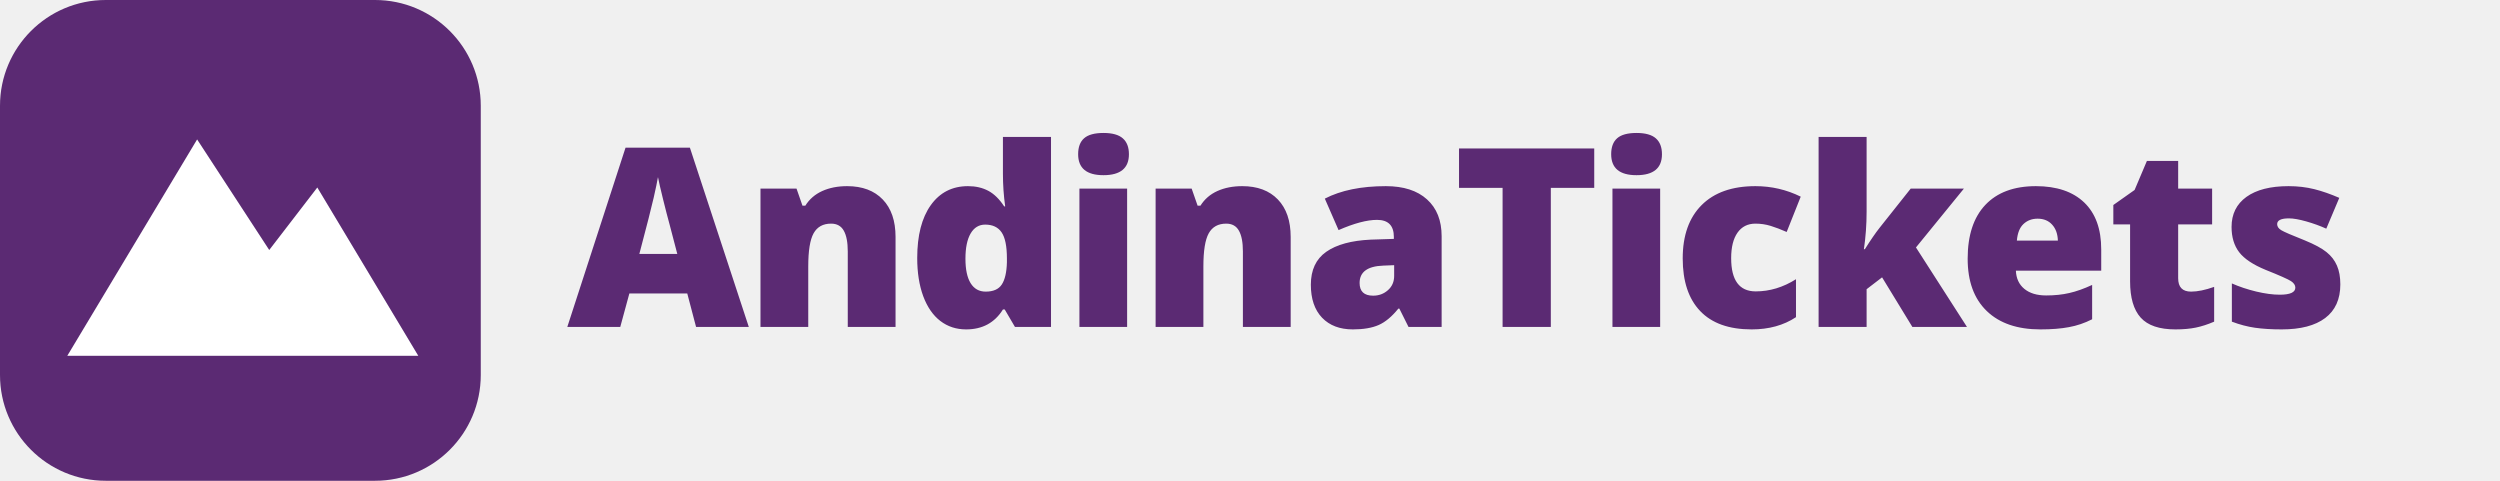
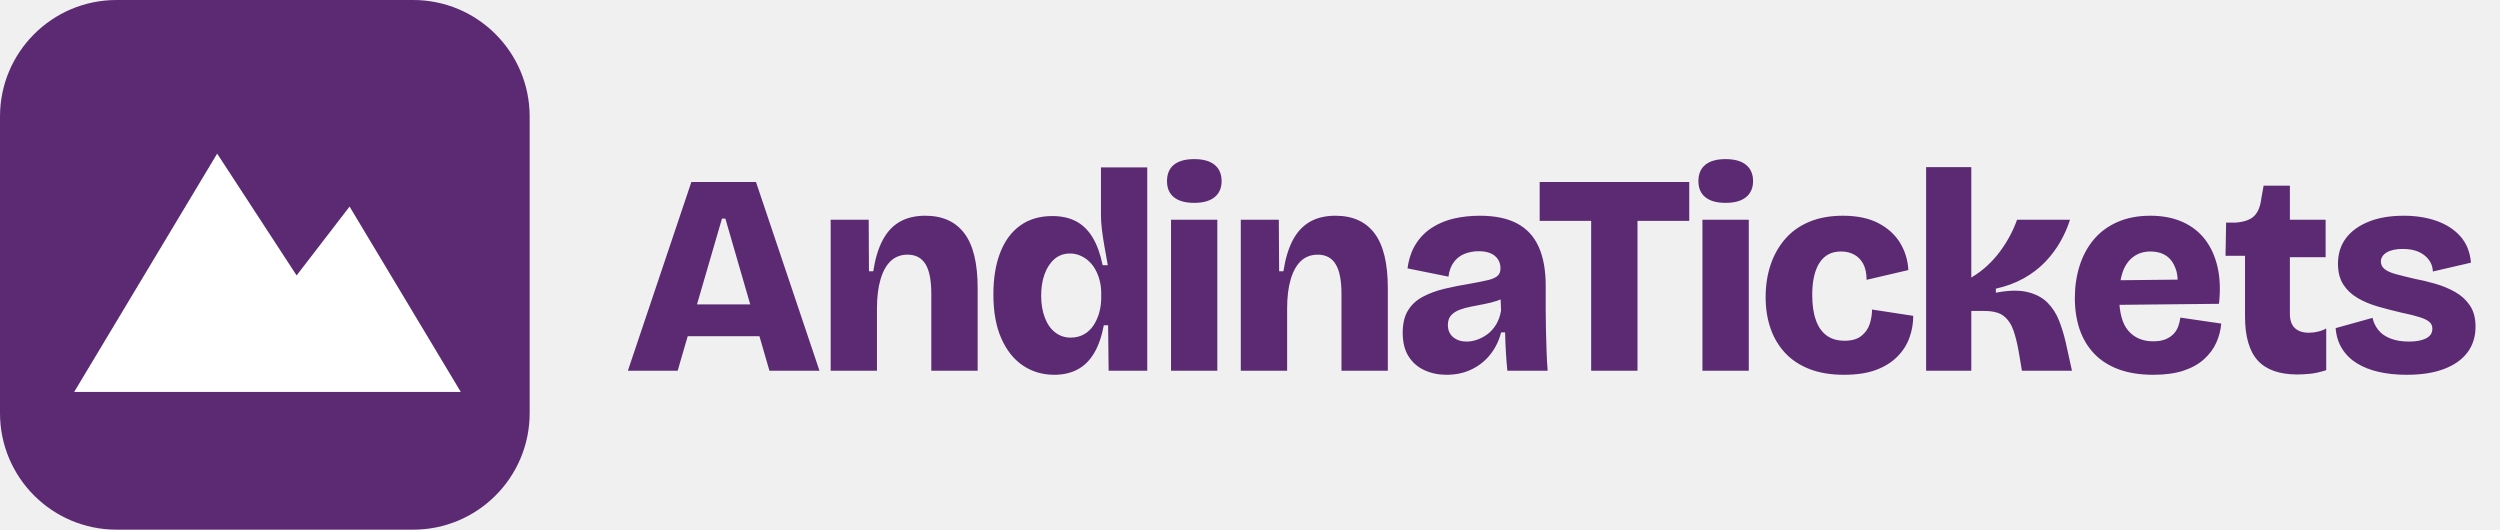
- <svg xmlns="http://www.w3.org/2000/svg" viewBox="0 0 520 100">
+ <svg xmlns="http://www.w3.org/2000/svg" viewBox="0 0 472 100">
  <rect width="100" height="100" rx="22" fill="#5b2a73" />
  <polygon points="14,74 41,29 56,52 66,39 87,74" fill="#ffffff" />
-   <text x="118" y="68" font-family="'Bricolage Grotesque', 'Segoe UI', 'Open Sans', Arial, sans-serif" font-weight="800" font-size="52" letter-spacing="-1" textLength="398" lengthAdjust="spacingAndGlyphs" fill="#5b2a73">AndinaTickets</text>
+   <path d="M118.54 70 130.53 34.36H142.73L154.72 70H145.27L136.95 41.27H136.31L127.94 70ZM125.51 63.47V57.47H148.94V63.47Z M156.83 70V53.26V41.49H164.01L164.06 51.21H164.87Q165.41 47.7 166.63 45.38Q167.84 43.05 169.84 41.89Q171.84 40.73 174.7 40.73Q179.56 40.73 182.07 44.05Q184.58 47.37 184.58 54.39V70H175.83V55.47Q175.83 51.64 174.73 49.86Q173.62 48.08 171.35 48.08Q169.46 48.08 168.19 49.26Q166.92 50.45 166.25 52.72Q165.57 54.99 165.57 58.23V70Z M199.05 70.76Q195.71 70.76 193.11 69Q190.52 67.25 189.04 63.87Q187.55 60.5 187.55 55.58Q187.55 50.99 188.85 47.67Q190.14 44.35 192.63 42.57Q195.11 40.79 198.68 40.79Q201.27 40.79 203.16 41.78Q205.05 42.78 206.29 44.84Q207.53 46.89 208.18 50.07H209.15Q208.83 48.29 208.53 46.59Q208.23 44.89 208.04 43.35Q207.86 41.81 207.86 40.57V31.61H216.6V57.69V70H209.31L209.21 61.41H208.4Q207.8 64.6 206.56 66.68Q205.32 68.76 203.43 69.76Q201.54 70.76 199.05 70.76ZM202.13 63.74Q203.54 63.74 204.62 63.14Q205.7 62.55 206.43 61.47Q207.15 60.39 207.53 59.04Q207.91 57.69 207.91 56.18V55.37Q207.91 54.07 207.61 52.94Q207.32 51.8 206.8 50.88Q206.29 49.97 205.56 49.29Q204.83 48.62 203.91 48.24Q203 47.86 202.02 47.86Q200.3 47.86 199.08 48.91Q197.87 49.97 197.22 51.75Q196.57 53.53 196.57 55.85Q196.57 58.12 197.25 59.93Q197.92 61.74 199.19 62.74Q200.46 63.74 202.13 63.74Z M221.09 70V41.49H229.83V70ZM225.46 38.3Q222.98 38.3 221.65 37.25Q220.33 36.2 220.33 34.2Q220.33 32.15 221.65 31.09Q222.98 30.04 225.46 30.04Q228 30.04 229.32 31.12Q230.64 32.2 230.64 34.2Q230.64 36.14 229.32 37.22Q228 38.3 225.46 38.3Z M234.26 70V53.26V41.49H241.44L241.5 51.21H242.31Q242.85 47.7 244.06 45.38Q245.28 43.05 247.28 41.89Q249.27 40.73 252.14 40.73Q257 40.73 259.51 44.05Q262.02 47.37 262.02 54.39V70H253.27V55.47Q253.27 51.64 252.16 49.86Q251.06 48.08 248.79 48.08Q246.9 48.08 245.63 49.26Q244.36 50.45 243.69 52.72Q243.01 54.99 243.01 58.23V70Z M273.09 70.76Q270.82 70.76 268.93 69.89Q267.04 69.03 265.93 67.27Q264.83 65.52 264.83 62.82Q264.83 60.28 265.8 58.66Q266.77 57.04 268.55 56.07Q270.33 55.1 272.68 54.53Q275.03 53.96 277.73 53.53Q279.84 53.15 281.03 52.86Q282.21 52.56 282.75 52.07Q283.29 51.59 283.29 50.67Q283.29 49.21 282.24 48.32Q281.19 47.43 279.14 47.43Q277.79 47.43 276.54 47.91Q275.3 48.4 274.49 49.48Q273.68 50.56 273.47 52.23L265.74 50.67Q266.12 47.91 267.34 46.02Q268.55 44.13 270.41 42.95Q272.28 41.76 274.57 41.24Q276.87 40.73 279.41 40.73Q283.67 40.73 286.43 42.19Q289.18 43.65 290.5 46.59Q291.83 49.53 291.83 53.96V58.66Q291.83 60.5 291.88 62.41Q291.93 64.33 291.99 66.22Q292.04 68.11 292.2 70H284.59Q284.43 68.43 284.32 66.6Q284.21 64.76 284.16 62.76H283.4Q282.86 64.98 281.46 66.81Q280.05 68.65 277.92 69.7Q275.79 70.76 273.09 70.76ZM276.92 64.49Q277.84 64.49 278.87 64.14Q279.89 63.79 280.84 63.09Q281.78 62.39 282.46 61.28Q283.13 60.17 283.4 58.66L283.29 55.64L284.59 55.69Q283.83 56.39 282.7 56.77Q281.57 57.15 280.3 57.39Q279.03 57.63 277.79 57.88Q276.54 58.12 275.54 58.5Q274.55 58.88 273.95 59.55Q273.36 60.23 273.36 61.36Q273.36 62.82 274.36 63.66Q275.36 64.49 276.92 64.49Z M300.41 70V34.36H309.16V70ZM290.69 41.7V34.36H318.93V41.7Z M321.42 70V41.49H330.17V70ZM325.79 38.3Q323.31 38.3 321.99 37.25Q320.66 36.2 320.66 34.2Q320.66 32.15 321.99 31.09Q323.31 30.04 325.79 30.04Q328.33 30.04 329.65 31.12Q330.98 32.2 330.98 34.2Q330.98 36.14 329.65 37.22Q328.33 38.3 325.79 38.3Z M348.15 70.76Q344.42 70.76 341.64 69.68Q338.86 68.6 337.02 66.62Q335.19 64.65 334.27 61.98Q333.35 59.31 333.35 56.12Q333.35 52.83 334.27 50.05Q335.19 47.27 337 45.16Q338.81 43.05 341.56 41.89Q344.31 40.73 347.93 40.73Q351.93 40.73 354.6 42.11Q357.27 43.49 358.71 45.81Q360.14 48.13 360.3 50.99L352.41 52.83Q352.41 50.99 351.77 49.8Q351.12 48.62 350.04 48.05Q348.96 47.48 347.61 47.48Q346.26 47.48 345.26 47.99Q344.26 48.51 343.56 49.56Q342.86 50.61 342.51 52.13Q342.15 53.64 342.15 55.69Q342.15 58.5 342.83 60.41Q343.5 62.33 344.85 63.33Q346.2 64.33 348.26 64.33Q350.31 64.33 351.44 63.41Q352.58 62.49 353.01 61.14Q353.44 59.79 353.44 58.44L361.22 59.63Q361.22 61.79 360.49 63.79Q359.76 65.79 358.17 67.38Q356.57 68.97 354.12 69.87Q351.66 70.76 348.15 70.76Z M363.65 70V31.55H372.18V52.4Q373.91 51.37 375.26 50.1Q376.61 48.83 377.66 47.4Q378.71 45.97 379.5 44.48Q380.28 43 380.82 41.49H390.81Q390.16 43.59 388.97 45.67Q387.78 47.75 386.08 49.51Q384.38 51.26 382.06 52.56Q379.74 53.85 376.82 54.5V55.26Q380.49 54.56 382.84 55.15Q385.19 55.74 386.6 57.17Q388 58.61 388.76 60.55Q389.51 62.49 390 64.6L391.19 70H381.74L381.14 66.44Q380.76 64.22 380.17 62.47Q379.58 60.71 378.36 59.71Q377.15 58.71 374.66 58.71H372.18V70Z M406.52 70.76Q402.8 70.76 400.01 69.73Q397.23 68.7 395.4 66.79Q393.56 64.87 392.64 62.2Q391.73 59.52 391.73 56.28Q391.73 53.04 392.62 50.21Q393.51 47.37 395.29 45.24Q397.07 43.11 399.77 41.92Q402.47 40.73 405.98 40.73Q409.49 40.73 412.11 41.92Q414.73 43.11 416.38 45.3Q418.02 47.48 418.7 50.53Q419.37 53.58 418.94 57.36L397.34 57.58V52.94L413.27 52.77L411 55.15Q411.38 52.5 410.79 50.8Q410.19 49.1 408.98 48.29Q407.76 47.48 406.04 47.48Q404.09 47.48 402.74 48.51Q401.39 49.53 400.74 51.42Q400.1 53.31 400.1 56.01Q400.1 60.44 401.82 62.44Q403.55 64.44 406.52 64.44Q407.93 64.44 408.84 64.06Q409.76 63.68 410.36 63.06Q410.95 62.44 411.25 61.63Q411.54 60.82 411.65 59.96L419.37 61.09Q419.21 62.98 418.43 64.71Q417.65 66.44 416.13 67.81Q414.62 69.19 412.27 69.97Q409.92 70.76 406.52 70.76Z M433.74 70.7Q428.66 70.7 426.26 68.06Q423.86 65.41 423.86 59.74V48.29H420.18L420.29 42.03H422.02Q424.45 41.87 425.56 40.81Q426.66 39.76 426.93 37.49L427.37 35.06H432.33V41.49H439.08V48.56H432.33V59.2Q432.33 61.09 433.28 61.95Q434.22 62.82 435.9 62.82Q436.82 62.82 437.68 62.6Q438.54 62.39 439.19 62.01V69.89Q437.52 70.43 436.14 70.57Q434.76 70.7 433.74 70.7Z M454.37 70.76Q451.5 70.76 449.13 70.22Q446.75 69.68 445 68.6Q443.24 67.52 442.19 65.84Q441.14 64.17 440.97 61.95L447.94 60.01Q448.21 61.31 449.05 62.33Q449.88 63.36 451.34 63.92Q452.8 64.49 454.85 64.49Q456.8 64.49 458.01 63.9Q459.23 63.3 459.23 62.06Q459.23 61.25 458.66 60.77Q458.09 60.28 456.82 59.88Q455.55 59.47 453.45 59.04Q451.13 58.5 448.97 57.88Q446.81 57.26 445.11 56.26Q443.4 55.26 442.4 53.69Q441.41 52.13 441.41 49.8Q441.41 47 442.89 45Q444.38 43 447.16 41.87Q449.94 40.73 453.83 40.73Q457.23 40.73 460.01 41.7Q462.79 42.68 464.52 44.62Q466.25 46.56 466.52 49.59L459.33 51.26Q459.28 49.97 458.52 48.99Q457.77 48.02 456.55 47.51Q455.34 47 453.66 47Q451.67 47 450.59 47.67Q449.51 48.35 449.51 49.37Q449.51 50.24 450.21 50.8Q450.91 51.37 452.31 51.75Q453.72 52.13 455.77 52.61Q457.77 52.99 459.82 53.58Q461.87 54.18 463.57 55.15Q465.27 56.12 466.33 57.69Q467.38 59.25 467.38 61.68Q467.38 64.49 465.87 66.52Q464.36 68.54 461.47 69.65Q458.58 70.76 454.37 70.76Z" fill="#5b2a73" />
</svg>
